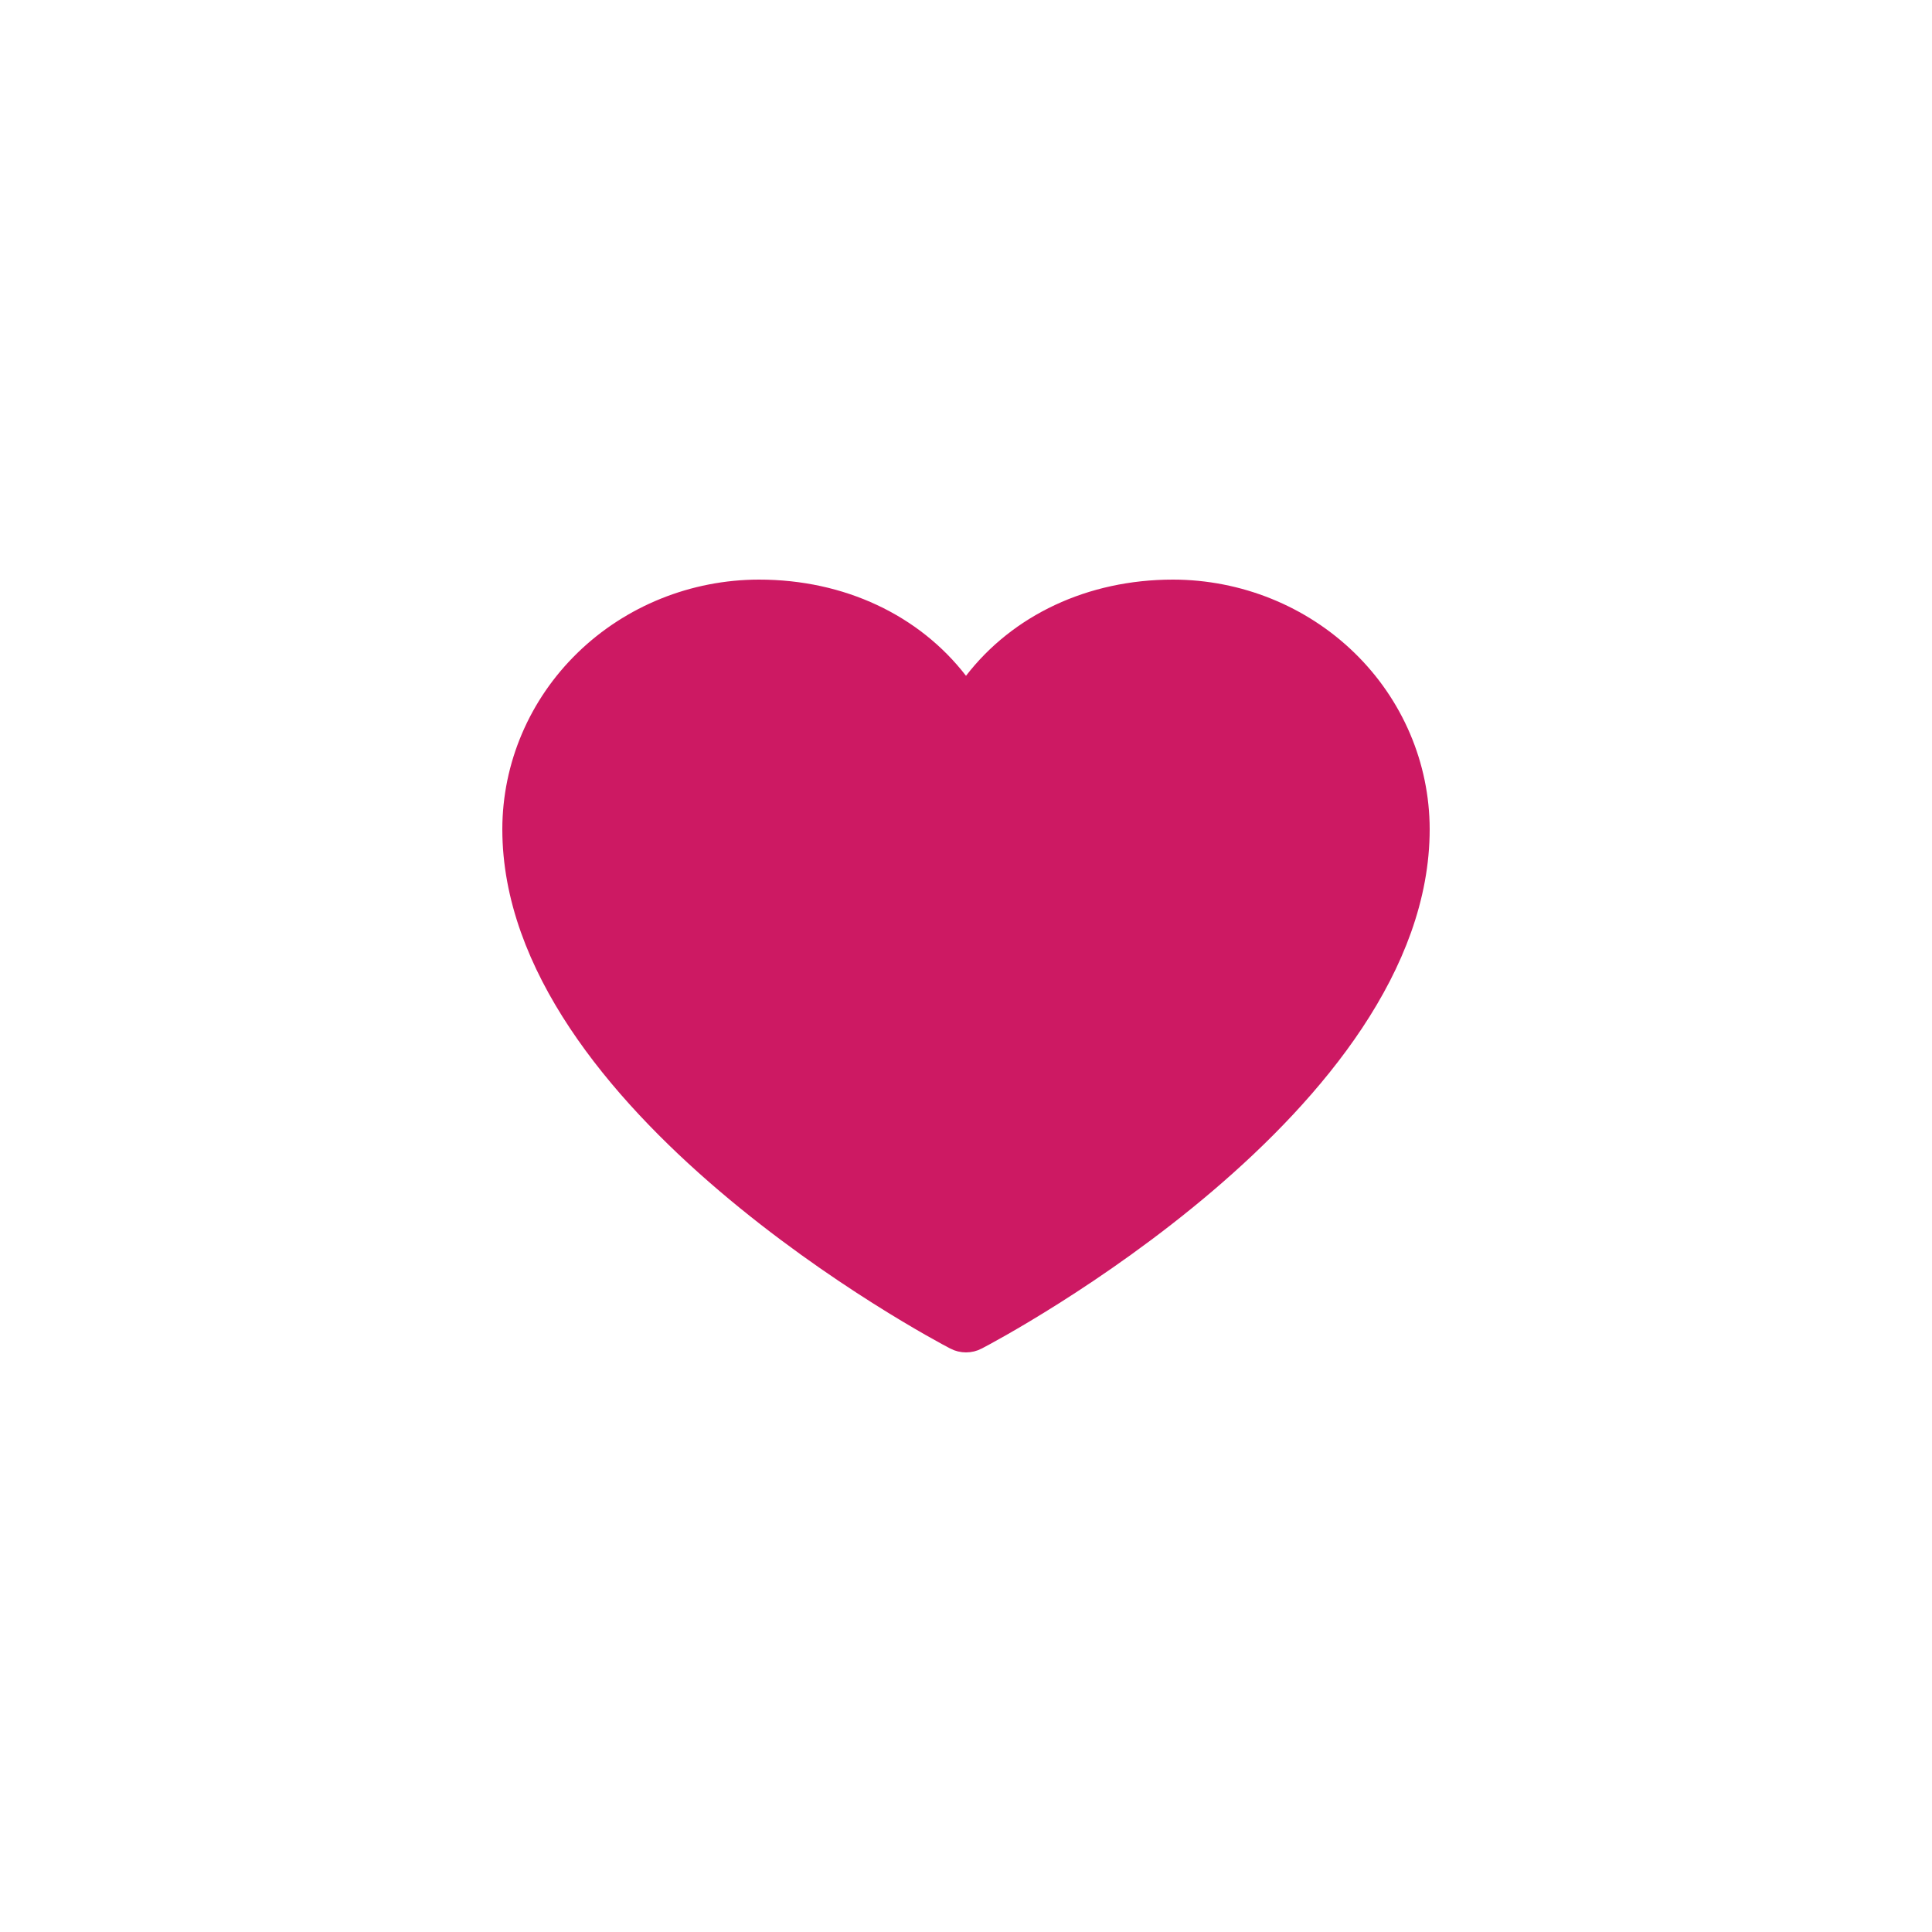
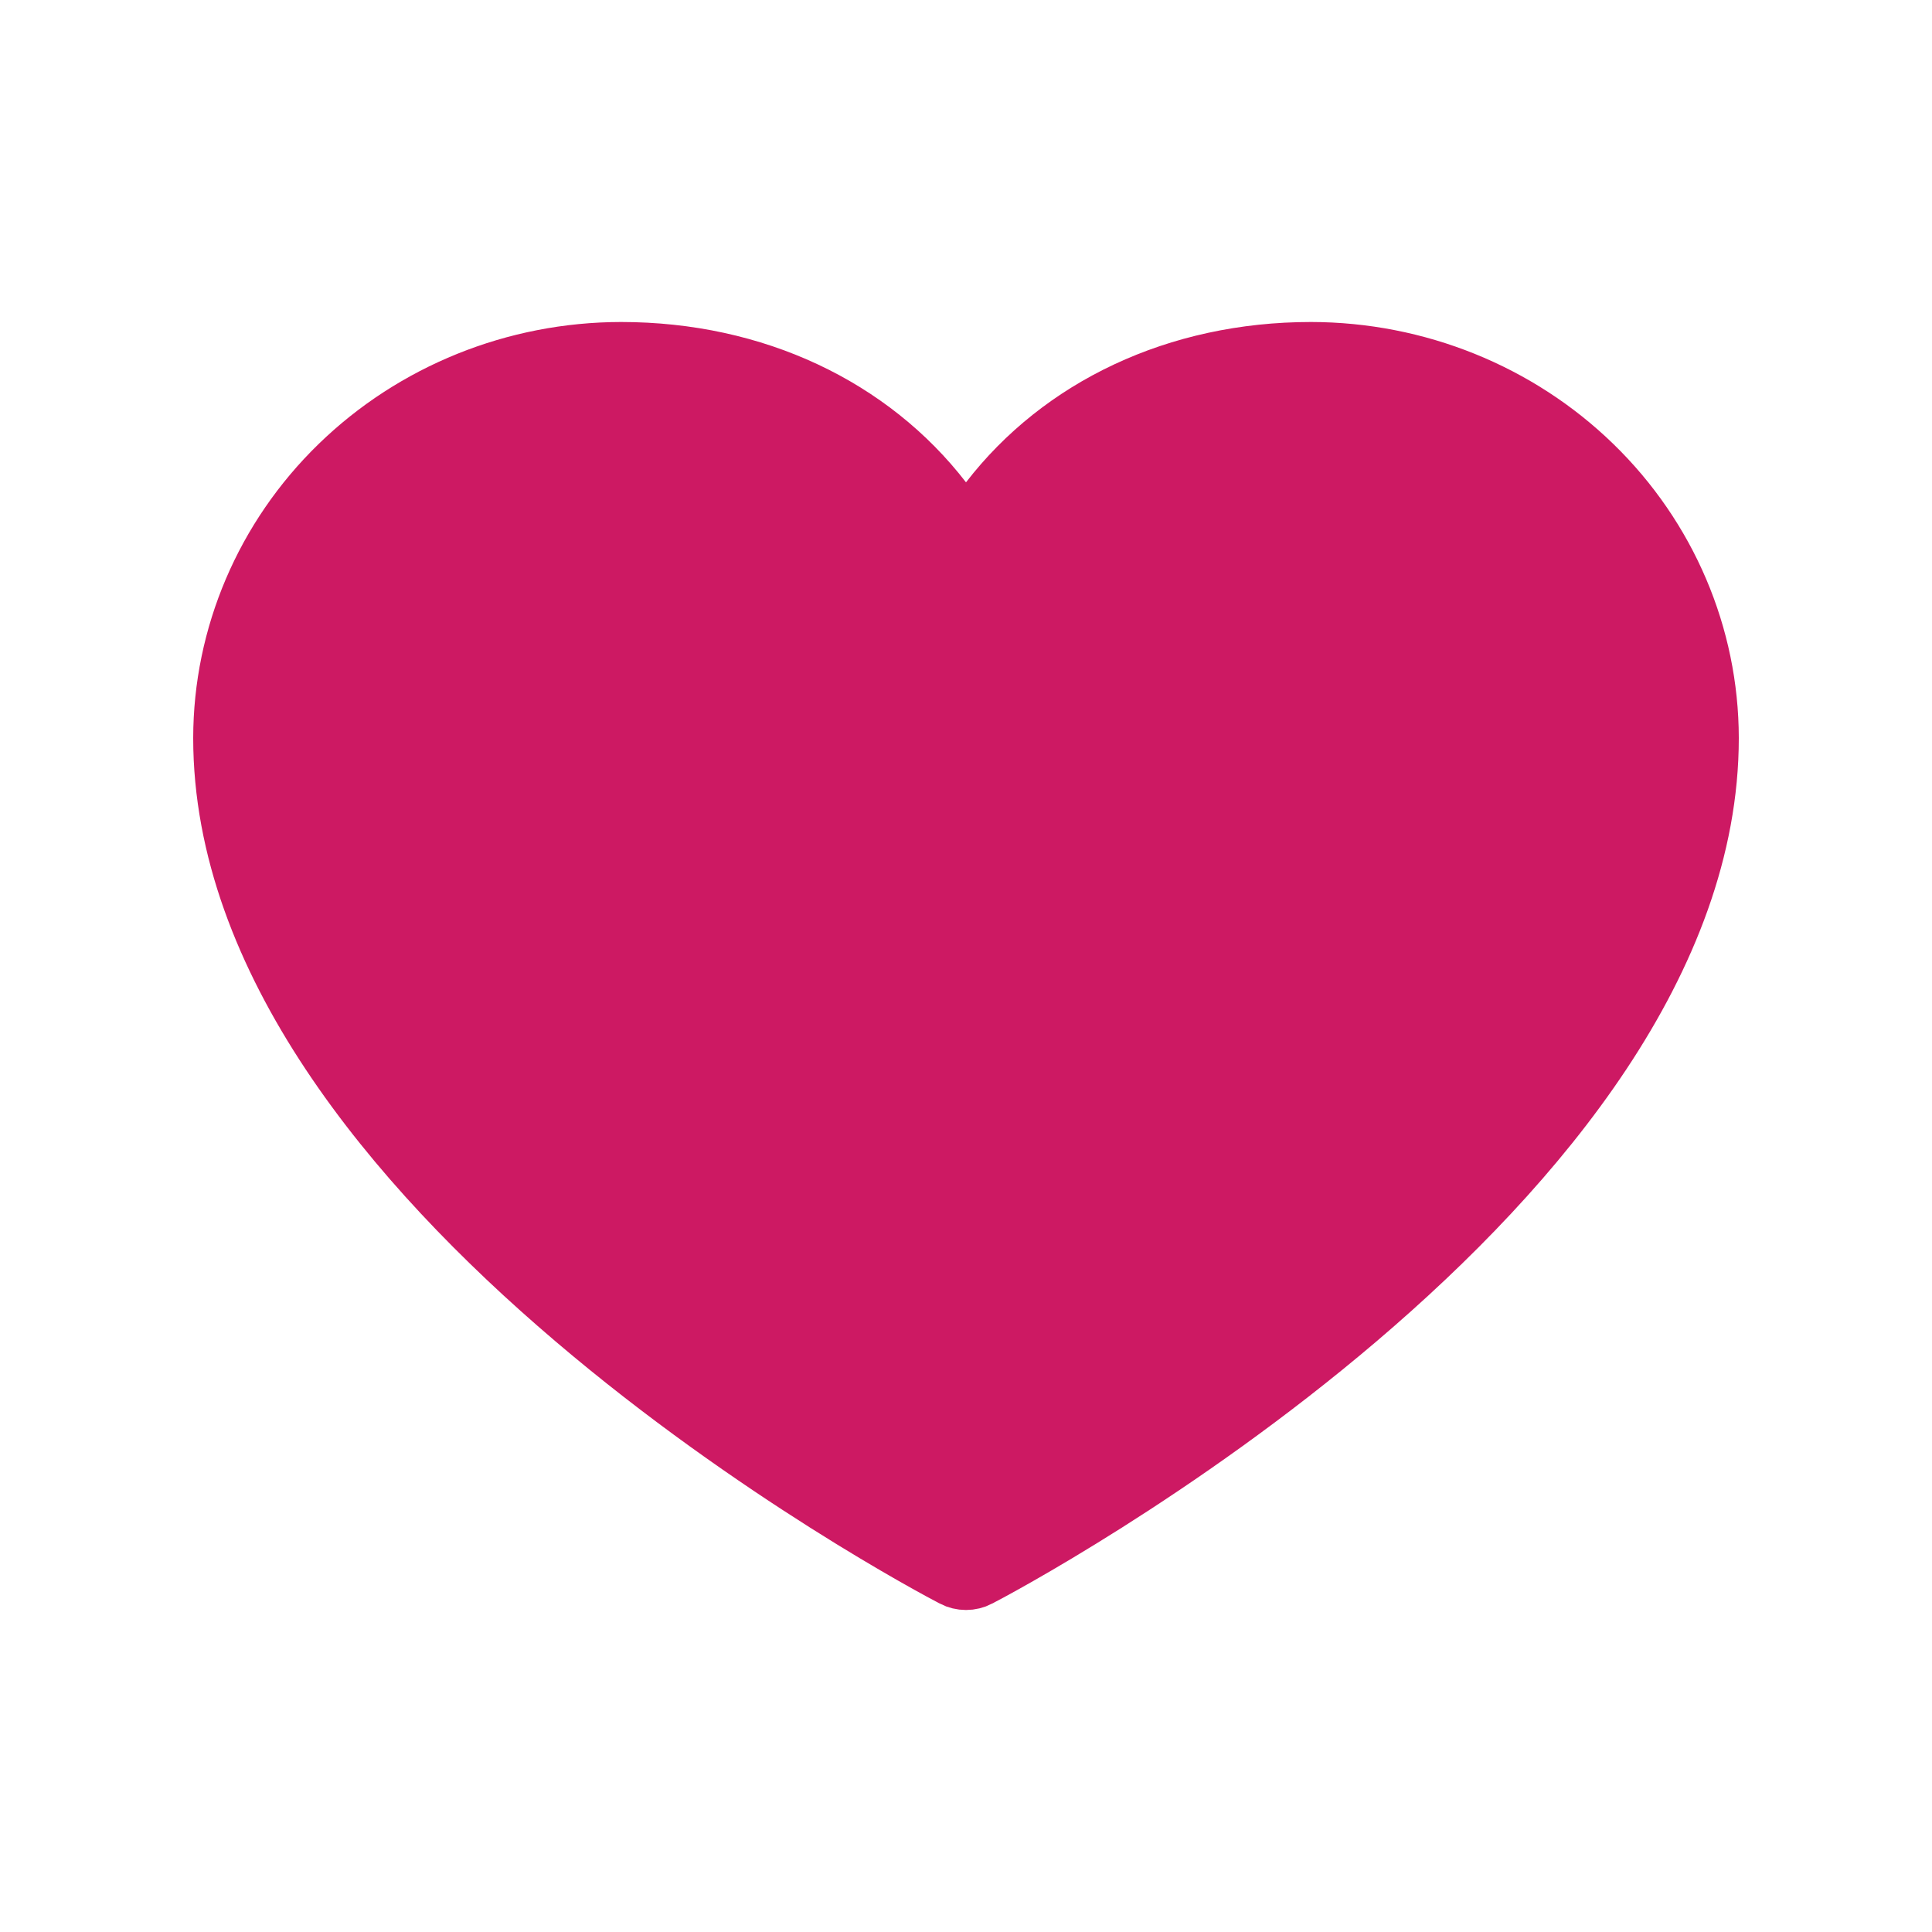
- <svg xmlns="http://www.w3.org/2000/svg" width="50" height="50" viewBox="0 0 50 50" fill="none">
+ <svg xmlns="http://www.w3.org/2000/svg" width="50" height="50" viewBox="10 10 30 30" fill="none">
  <path d="M25.177 34.456L25.174 34.458C25.122 34.485 25.061 34.5 25 34.5C24.939 34.5 24.878 34.485 24.826 34.458L24.823 34.456C24.603 34.343 21.742 32.826 18.944 30.443C16.117 28.036 13.5 24.867 13.5 21.46C13.502 19.885 14.146 18.371 15.296 17.253C16.447 16.134 18.01 15.502 19.643 15.5C21.715 15.5 23.5 16.364 24.604 17.795L25 18.307L25.396 17.795C26.5 16.364 28.285 15.5 30.357 15.5C31.99 15.502 33.553 16.134 34.704 17.253C35.854 18.371 36.498 19.885 36.5 21.46C36.5 24.867 33.883 28.036 31.056 30.443C28.258 32.826 25.397 34.343 25.177 34.456Z" fill="#CD1963" stroke="#CD1963" />
</svg>
